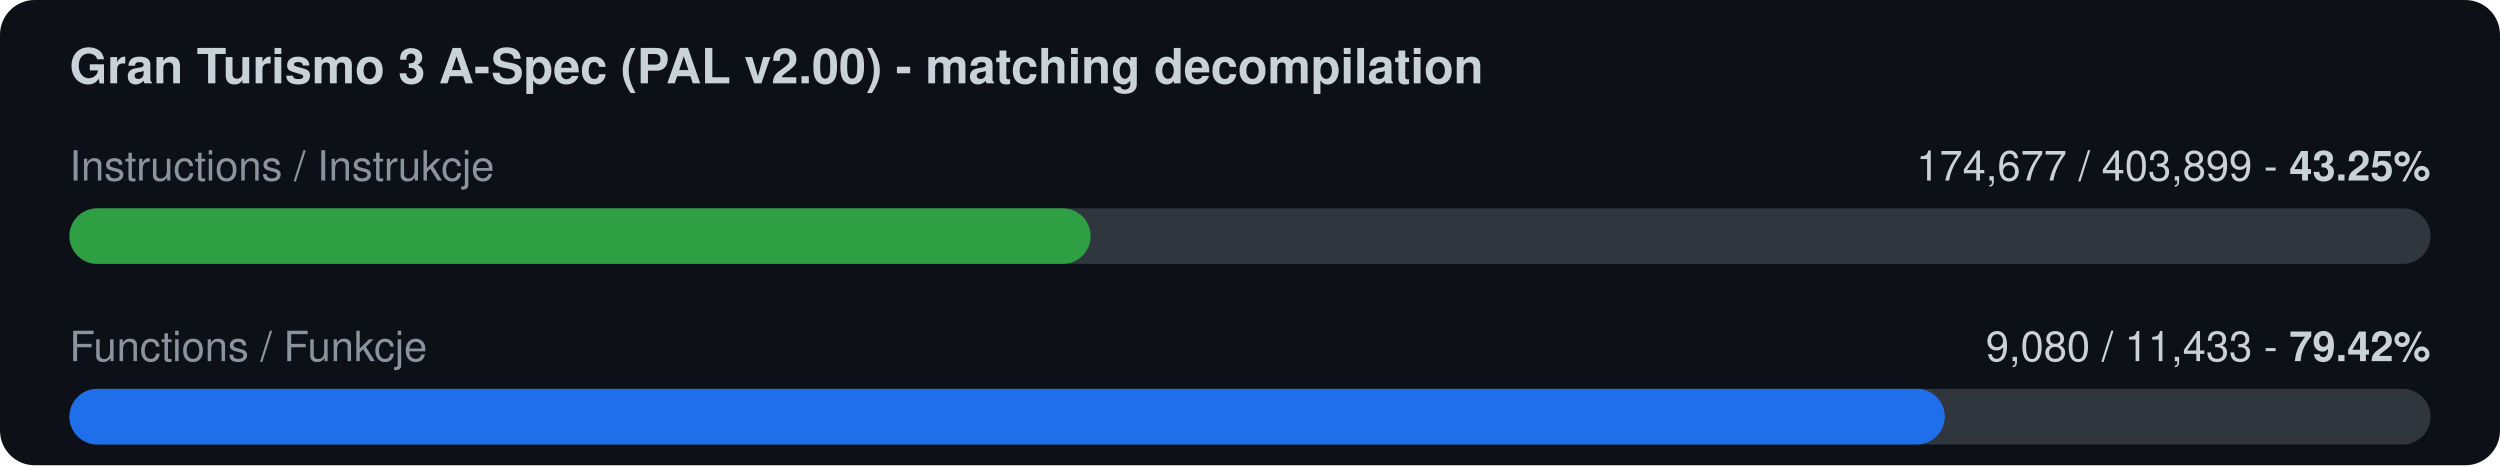
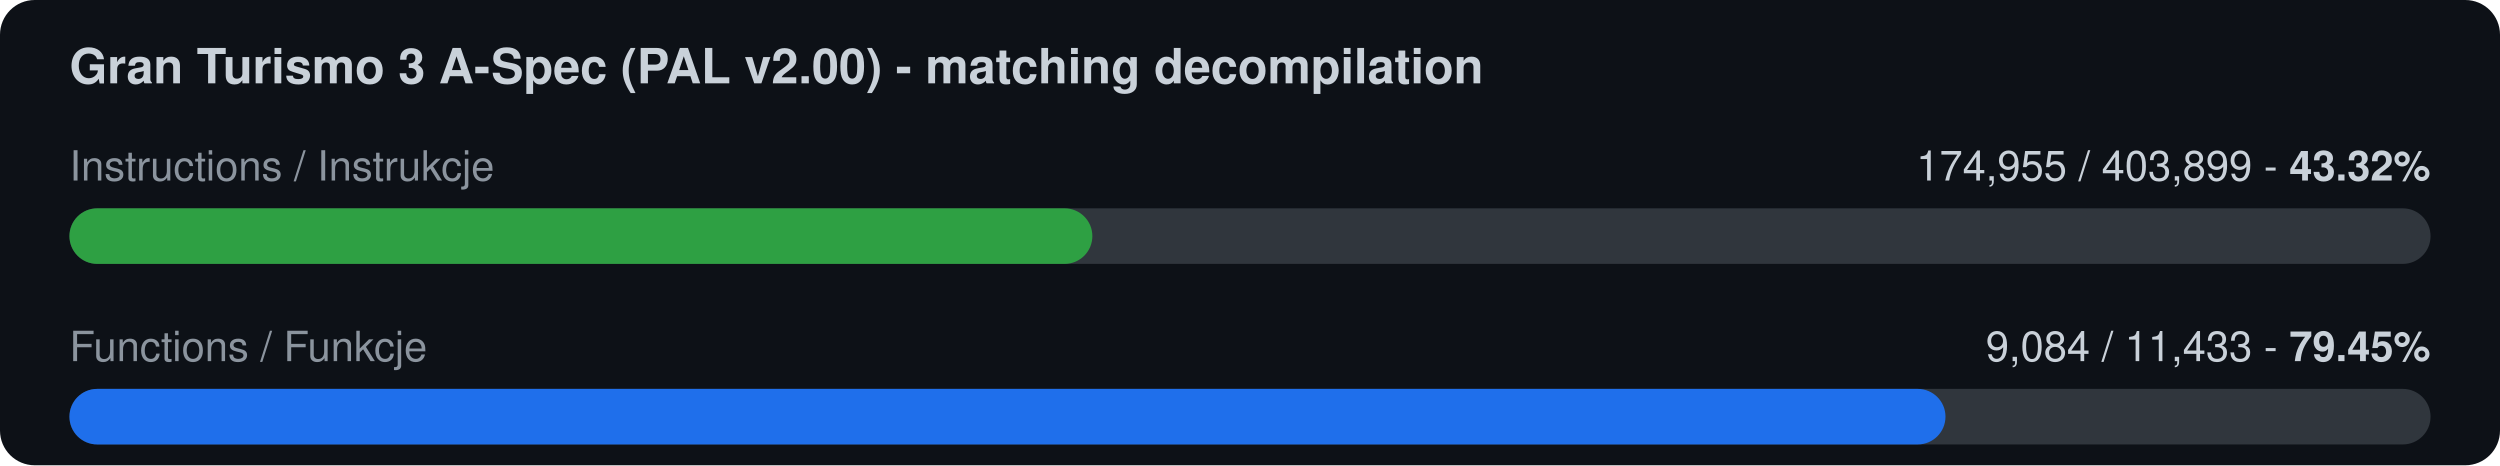
<svg xmlns="http://www.w3.org/2000/svg" width="720" height="134" viewBox="0 0 720 134">
  <rect width="720" height="134" rx="10" fill="#0d1117" />
  <text x="20" y="24" font-family="-apple-system,Segoe UI,Helvetica,Arial,sans-serif" font-size="14" font-weight="600" fill="#c9d1d9">Gran Turismo 3 A-Spec (PAL v2.00) - matching decompilation</text>
  <text x="20" y="52" font-family="-apple-system,Segoe UI,Helvetica,Arial,sans-serif" font-size="12" fill="#8b949e">Instructions / Instrukcje</text>
-   <text x="700" y="52" font-family="-apple-system,Segoe UI,Helvetica,Arial,sans-serif" font-size="12" fill="#c9d1d9" text-anchor="end">174,677 / 403,899  -  <tspan font-weight="700">43.25%</tspan>
+   <text x="700" y="52" font-family="-apple-system,Segoe UI,Helvetica,Arial,sans-serif" font-size="12" fill="#c9d1d9" text-anchor="end">174,955 / 403,899  -  <tspan font-weight="700">43.32%</tspan>
  </text>
  <rect x="20" y="60" width="680" height="16" rx="8" fill="#30363d" />
-   <rect x="20" y="60" width="294.1" height="16" rx="8" fill="#2ea043" />
+   <rect x="20" y="60" width="294.6" height="16" rx="8" fill="#2ea043" />
  <text x="20" y="104" font-family="-apple-system,Segoe UI,Helvetica,Arial,sans-serif" font-size="12" fill="#8b949e">Functions / Funkcje</text>
-   <text x="700" y="104" font-family="-apple-system,Segoe UI,Helvetica,Arial,sans-serif" font-size="12" fill="#c9d1d9" text-anchor="end">9,080 / 11,433  -  <tspan font-weight="700">79.42%</tspan>
+   <text x="700" y="104" font-family="-apple-system,Segoe UI,Helvetica,Arial,sans-serif" font-size="12" fill="#c9d1d9" text-anchor="end">9,084 / 11,433  -  <tspan font-weight="700">79.45%</tspan>
  </text>
  <rect x="20" y="112" width="680" height="16" rx="8" fill="#30363d" />
-   <rect x="20" y="112" width="540.1" height="16" rx="8" fill="#1f6feb" />
+   <rect x="20" y="112" width="540.3" height="16" rx="8" fill="#1f6feb" />
</svg>
